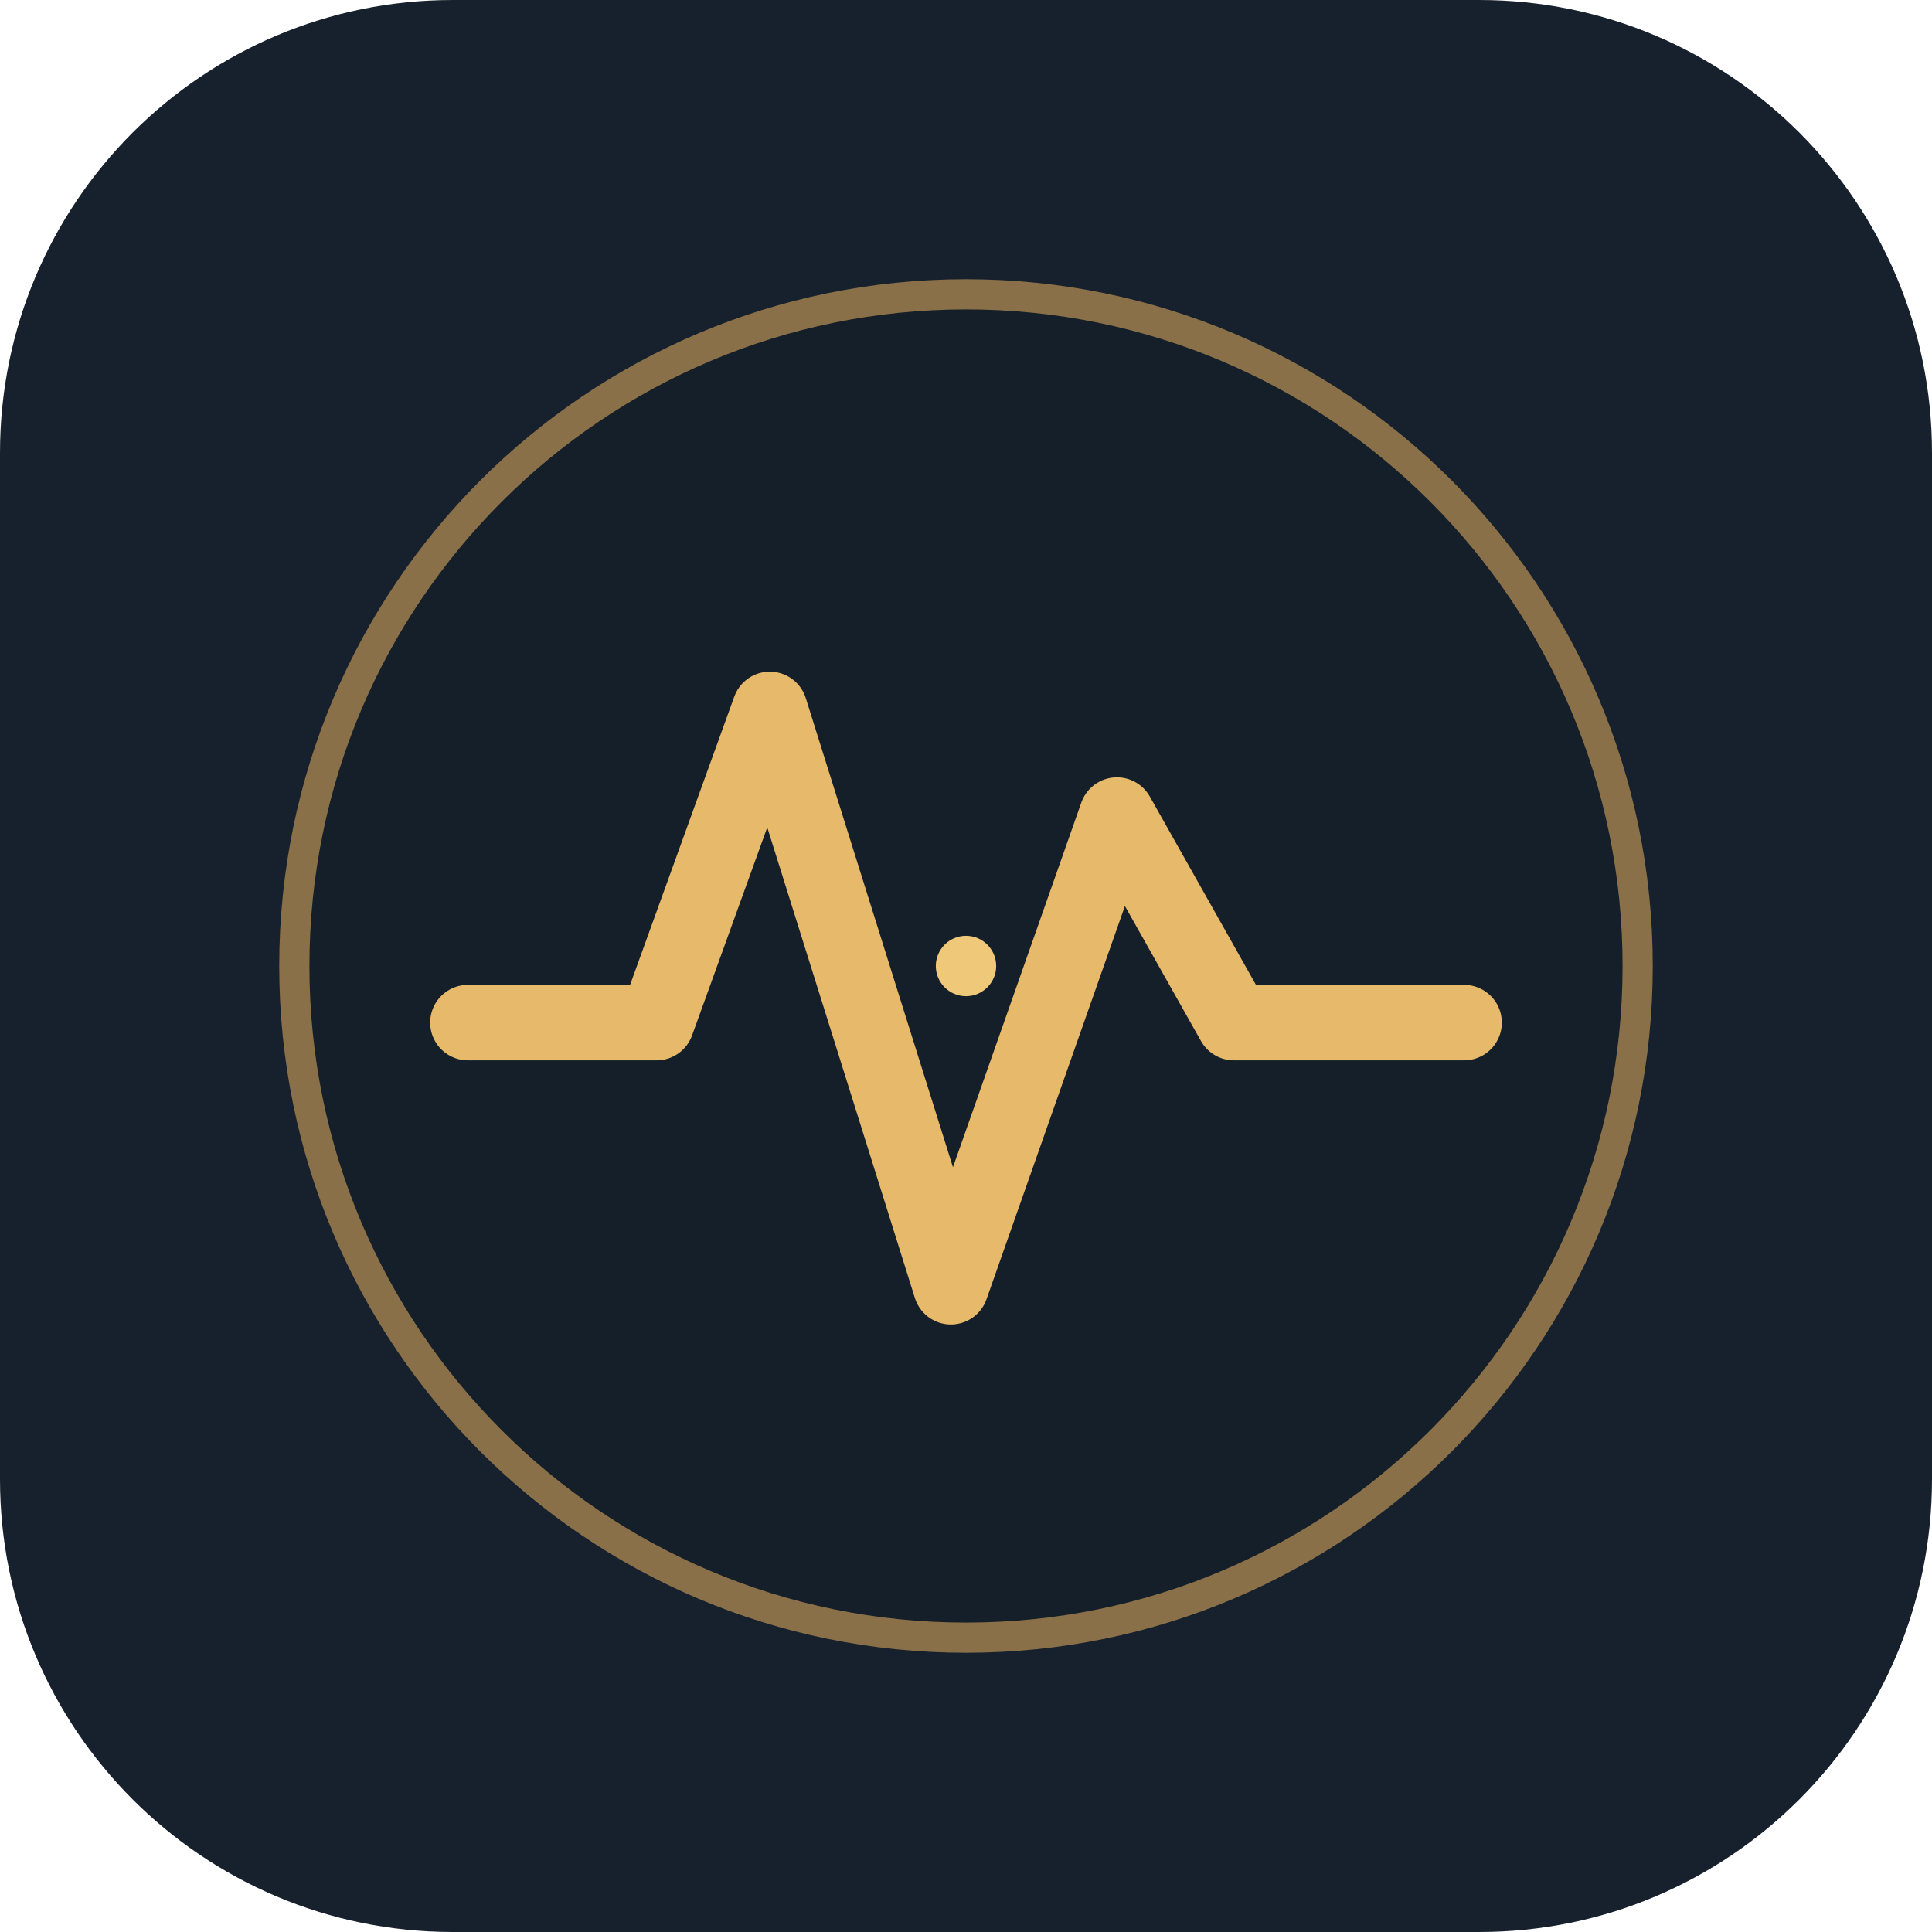
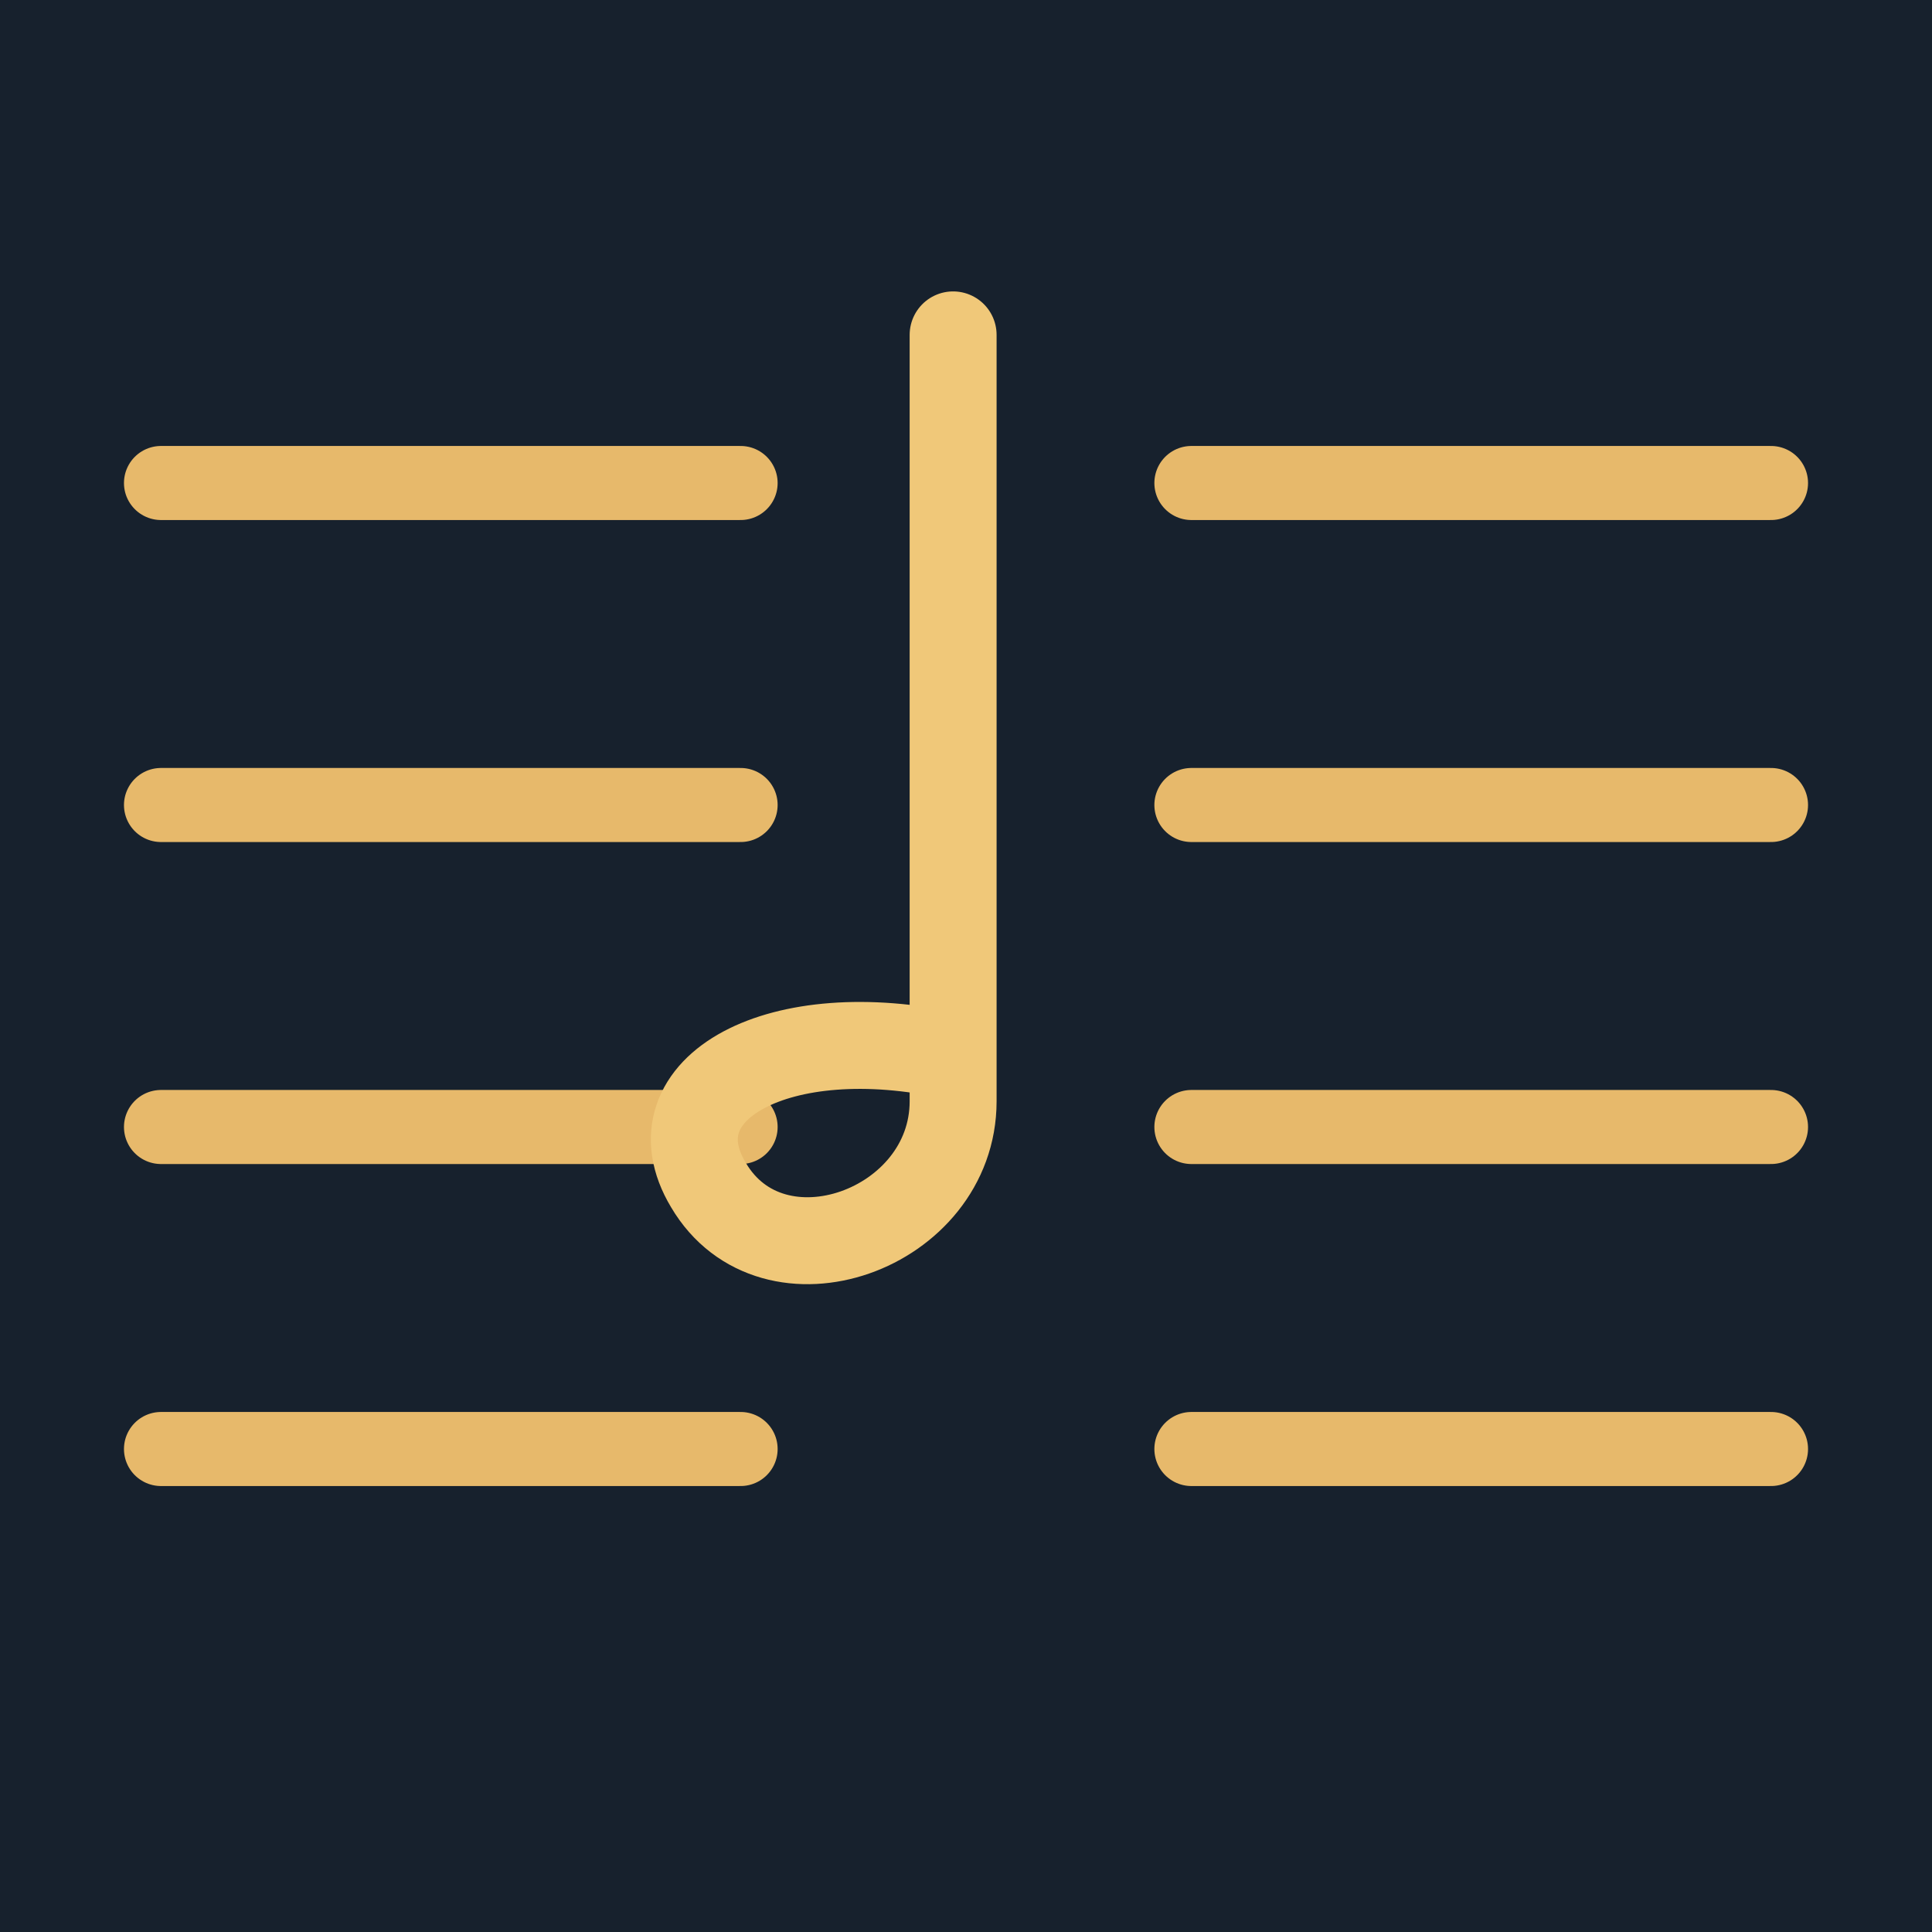
<svg xmlns="http://www.w3.org/2000/svg" viewBox="0 0 512 512">
-   <rect width="512" height="512" rx="120" fill="#17212d" />
-   <circle cx="256" cy="256" r="178" fill="#151f29" stroke="#8a7048" stroke-width="8" />
-   <path d="M124 271h50l30-83 48 153 44-125 31 55h61" fill="none" stroke="#e7b96b" stroke-linecap="round" stroke-linejoin="round" stroke-width="20" />
-   <circle cx="256" cy="256" r="8" fill="#f0c879" />
+   <rect width="512" height="512" fill="#17212d" />
+   <g transform="scale(17.0667)" fill="none" stroke-linecap="round" stroke-linejoin="round">
+     <path d="M2.5 7.5H11.5M18.5 7.5H27.5M2.5 12.5H11.5M18.5 12.5H27.5M2.5 17.5H11.5M18.5 17.5H27.5M2.5 22.5H11.5M18.5 22.5H27.5" stroke="#e7b96b" stroke-width="1.15" />
+     <path d="M14.8 5.2V17.1M14.8 17.1C14.8 19.1 12 20.1 11 18.4C10.1 16.9 12.1 15.8 14.8 16.4" stroke="#f0c879" stroke-width="1.35" />
+   </g>
</svg>
